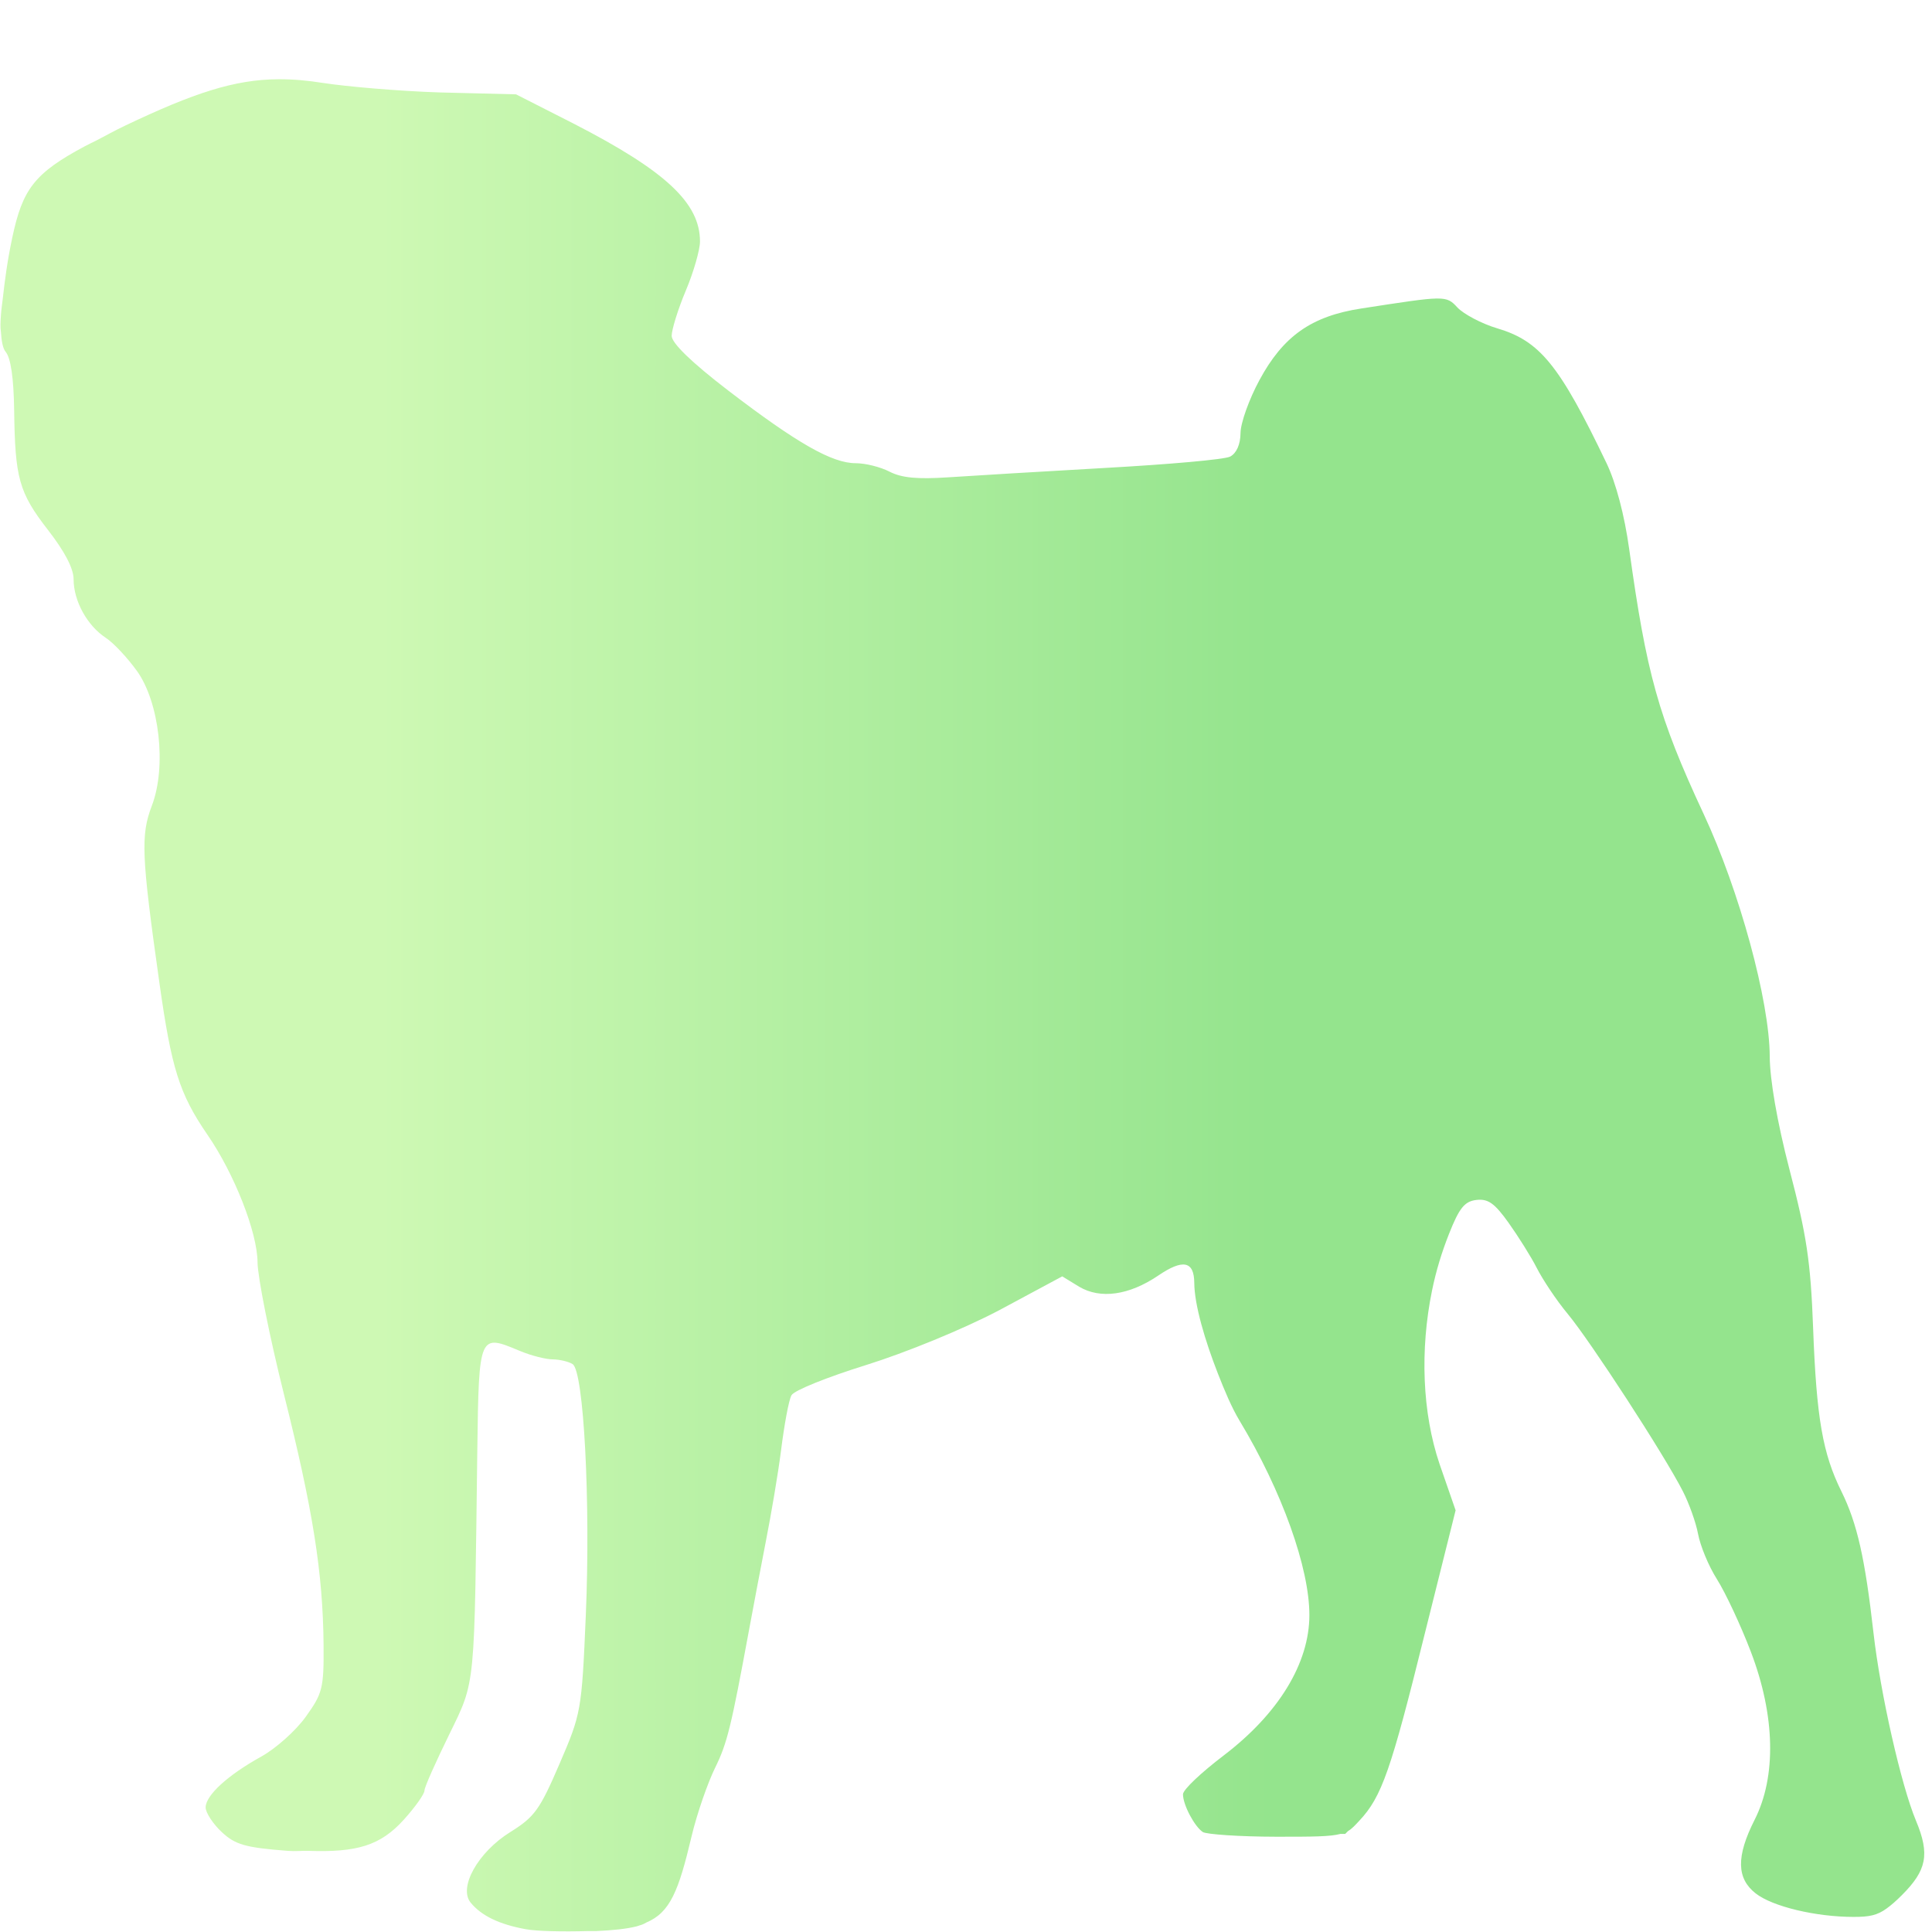
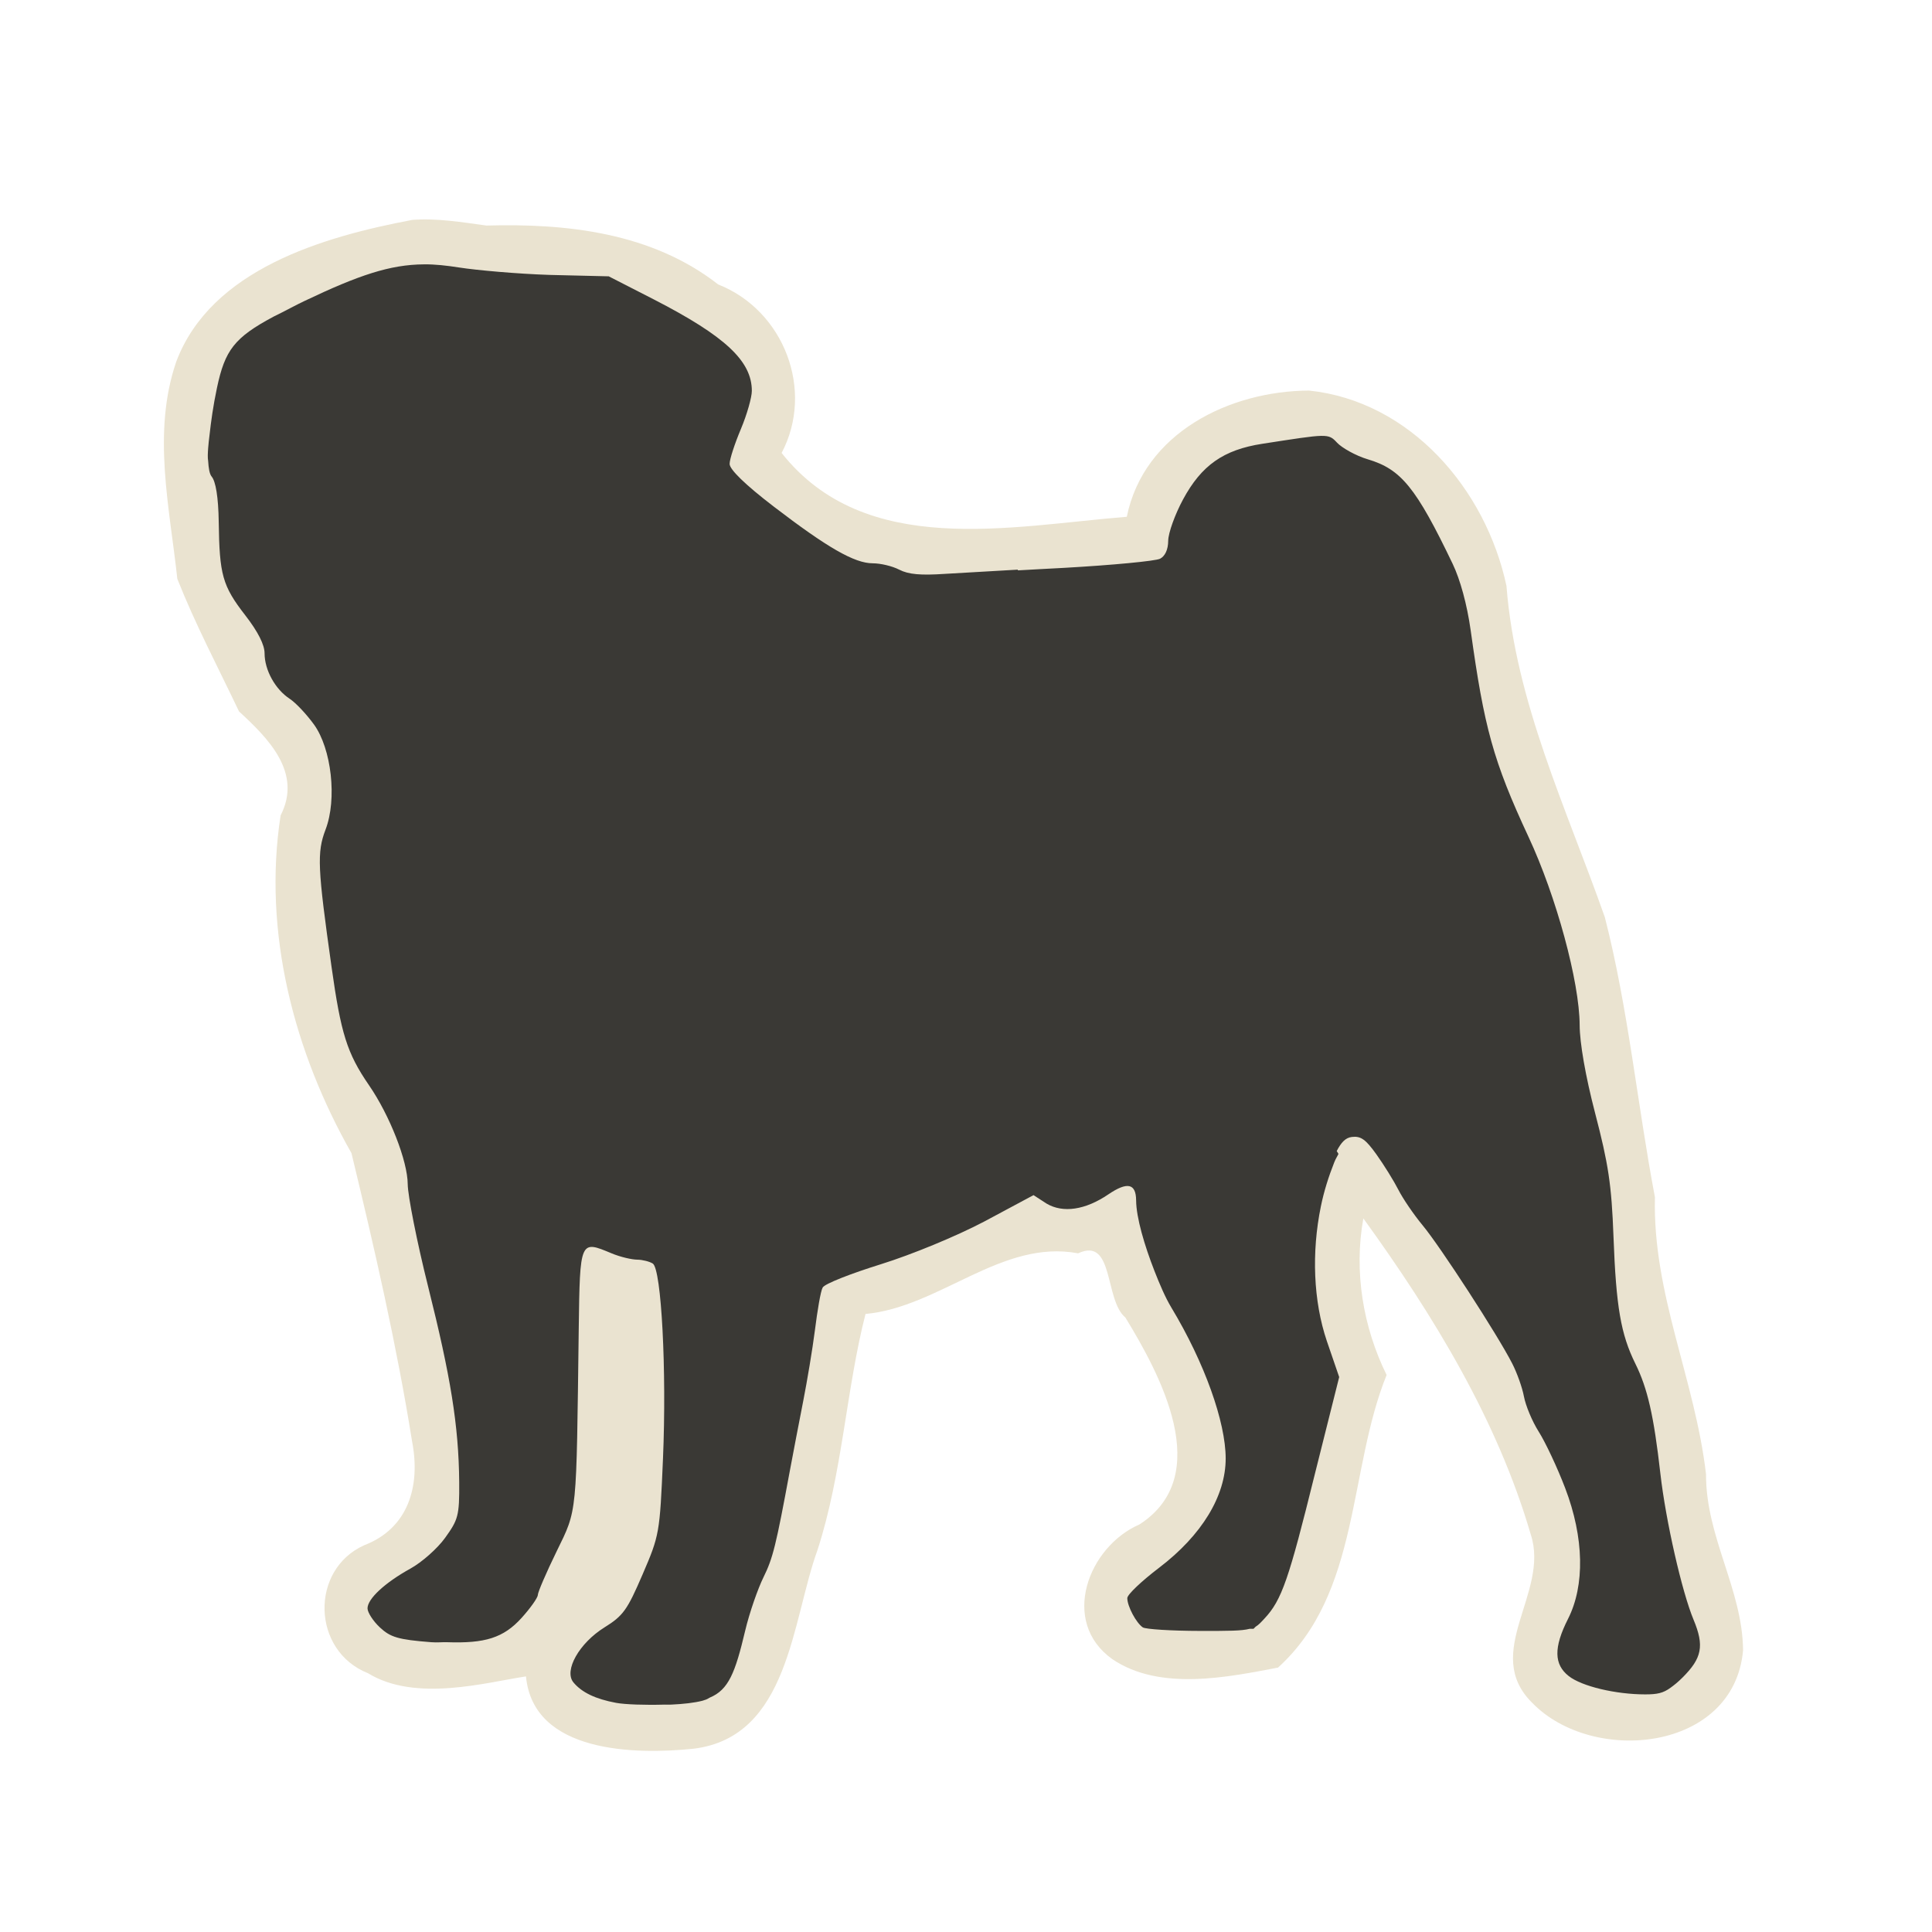
- <svg xmlns="http://www.w3.org/2000/svg" xmlns:xlink="http://www.w3.org/1999/xlink" width="64" height="64" id="svg2495" version="1.0">
-   <defs id="defs2497">
+ <svg xmlns="http://www.w3.org/2000/svg" xmlns:xlink="http://www.w3.org/1999/xlink" width="150" height="150" id="svg2" version="1.1">
+   <defs id="defs4">
+     <linearGradient id="linearGradient3176-734-748-342-116-658-183-116-103-544-940-937-495-352-321-825-596-136-941-902-216">
+       <stop id="stop8972" offset="0" style="stop-color:#94e48d;stop-opacity:1;" />
+       <stop id="stop8974" offset="1" style="stop-color:#cef9b4;stop-opacity:1;" />
+     </linearGradient>
+     <linearGradient id="linearGradient3176-734-748-342-116-658-183-116-103-544-940-937-495-352-321-825-596-136-941-902">
+       <stop id="stop8778" offset="0" style="stop-color:#e48d94;stop-opacity:1;" />
+       <stop id="stop8780" offset="1" style="stop-color:#f9b4ce;stop-opacity:1;" />
+     </linearGradient>
+     <linearGradient y2="1565.736" x2="162.551" y1="1565.736" x1="802.891" gradientUnits="userSpaceOnUse" id="linearGradient3213-518-745-539-243-423-182-462-947-961-883-365-96-859-607-672-33-327-163-728" xlink:href="#linearGradient3176-734-748-342-116-658-183-116-103-544-940-937-495-352-321-825-596-136-941-902" />
+     <linearGradient id="linearGradient3176-734-748-342-116-658-183-116-103-544-940-937-495-352-321-825-596-136-941">
+       <stop id="stop8592" offset="0" style="stop-color:#8d94e4;stop-opacity:1;" />
+       <stop id="stop8594" offset="1" style="stop-color:#b4cef9;stop-opacity:1;" />
+     </linearGradient>
+     <linearGradient y2="1565.736" x2="162.551" y1="1565.736" x1="802.891" gradientUnits="userSpaceOnUse" id="linearGradient3213-518-745-539-243-423-182-462-947-961-883-365-96-859-607-672-33-327-163" xlink:href="#linearGradient3176-734-748-342-116-658-183-116-103-544-940-937-495-352-321-825-596-136-941" />
+     <linearGradient id="linearGradient3176-734-748-342-116-658-183-116-103-544-940-937-495-352-321-825-596-136">
+       <stop id="stop8414" offset="0" style="stop-color:#8dafe4;stop-opacity:1;" />
+       <stop id="stop8416" offset="1" style="stop-color:#b4e3f9;stop-opacity:1;" />
+     </linearGradient>
+     <linearGradient y2="1565.736" x2="162.551" y1="1565.736" x1="802.891" gradientUnits="userSpaceOnUse" id="linearGradient3213-518-745-539-243-423-182-462-947-961-883-365-96-859-607-672-33-327" xlink:href="#linearGradient3176-734-748-342-116-658-183-116-103-544-940-937-495-352-321-825-596-136" />
+     <linearGradient id="linearGradient3176-734-748-342-116-658-183-116-103-544-940-937-495-352-321-825-596">
+       <stop id="stop8244" offset="0" style="stop-color:#8dcae4;stop-opacity:1;" />
+       <stop id="stop8246" offset="1" style="stop-color:#b4f8f9;stop-opacity:1;" />
+     </linearGradient>
+     <linearGradient y2="1565.736" x2="162.551" y1="1565.736" x1="802.891" gradientUnits="userSpaceOnUse" id="linearGradient3213-518-745-539-243-423-182-462-947-961-883-365-96-859-607-672-33" xlink:href="#linearGradient3176-734-748-342-116-658-183-116-103-544-940-937-495-352-321-825-596" />
+     <linearGradient id="linearGradient3176-734-748-342-116-658-183-116-103-544-940-937-495-352-321-825">
+       <stop id="stop8082" offset="0" style="stop-color:#8de4e3;stop-opacity:1;" />
+       <stop id="stop8084" offset="1" style="stop-color:#b4f9e5;stop-opacity:1;" />
+     </linearGradient>
+     <linearGradient y2="1565.736" x2="162.551" y1="1565.736" x1="802.891" gradientUnits="userSpaceOnUse" id="linearGradient3213-518-745-539-243-423-182-462-947-961-883-365-96-859-607-672" xlink:href="#linearGradient3176-734-748-342-116-658-183-116-103-544-940-937-495-352-321-825" />
+     <linearGradient id="linearGradient3176-734-748-342-116-658-183-116-103-544-940-937-495-352-321">
+       <stop id="stop7928" offset="0" style="stop-color:#8de4c9;stop-opacity:1;" />
+       <stop id="stop7930" offset="1" style="stop-color:#b4f9d1;stop-opacity:1;" />
+     </linearGradient>
+     <linearGradient y2="1565.736" x2="162.551" y1="1565.736" x1="802.891" gradientUnits="userSpaceOnUse" id="linearGradient3213-518-745-539-243-423-182-462-947-961-883-365-96-859-607" xlink:href="#linearGradient3176-734-748-342-116-658-183-116-103-544-940-937-495-352-321" />
+     <linearGradient id="linearGradient3176-734-748-342-116-658-183-116-103-544-940-937-495-352">
+       <stop id="stop7782" offset="0" style="stop-color:#8de4af;stop-opacity:1;" />
+       <stop id="stop7784" offset="1" style="stop-color:#b4f9bd;stop-opacity:1;" />
+     </linearGradient>
+     <linearGradient y2="1565.736" x2="162.551" y1="1565.736" x1="802.891" gradientUnits="userSpaceOnUse" id="linearGradient3213-518-745-539-243-423-182-462-947-961-883-365-96-859" xlink:href="#linearGradient3176-734-748-342-116-658-183-116-103-544-940-937-495-352" />
+     <linearGradient id="linearGradient3176-734-748-342-116-658-183-116-103-544-940-937-495">
+       <stop id="stop7644" offset="0" style="stop-color:#8de495;stop-opacity:1;" />
+       <stop id="stop7646" offset="1" style="stop-color:#bff9b4;stop-opacity:1;" />
+     </linearGradient>
+     <linearGradient y2="1565.736" x2="162.551" y1="1565.736" x1="802.891" gradientUnits="userSpaceOnUse" id="linearGradient3213-518-745-539-243-423-182-462-947-961-883-365-96" xlink:href="#linearGradient3176-734-748-342-116-658-183-116-103-544-940-937-495" />
+     <linearGradient id="linearGradient3176-734-748-342-116-658-183-116-103-544-940-937">
+       <stop id="stop7514" offset="0" style="stop-color:#9fe48d;stop-opacity:1;" />
+       <stop id="stop7516" offset="1" style="stop-color:#d4f9b4;stop-opacity:1;" />
+     </linearGradient>
+     <linearGradient y2="1565.736" x2="162.551" y1="1565.736" x1="802.891" gradientUnits="userSpaceOnUse" id="linearGradient3213-518-745-539-243-423-182-462-947-961-883-365" xlink:href="#linearGradient3176-734-748-342-116-658-183-116-103-544-940-937" />
+     <linearGradient id="linearGradient3176-734-748-342-116-658-183-116-103-544-940">
+       <stop id="stop7392" offset="0" style="stop-color:#bae48d;stop-opacity:1;" />
+       <stop id="stop7394" offset="1" style="stop-color:#e9f9b4;stop-opacity:1;" />
+     </linearGradient>
+     <linearGradient y2="1565.736" x2="162.551" y1="1565.736" x1="802.891" gradientUnits="userSpaceOnUse" id="linearGradient3213-518-745-539-243-423-182-462-947-961-883" xlink:href="#linearGradient3176-734-748-342-116-658-183-116-103-544-940" />
+     <linearGradient id="linearGradient3176-734-748-342-116-658-183-116-103-544">
+       <stop id="stop7278" offset="0" style="stop-color:#d5e48d;stop-opacity:1;" />
+       <stop id="stop7280" offset="1" style="stop-color:#f9f4b4;stop-opacity:1;" />
+     </linearGradient>
+     <linearGradient y2="1565.736" x2="162.551" y1="1565.736" x1="802.891" gradientUnits="userSpaceOnUse" id="linearGradient3213-518-745-539-243-423-182-462-947-961" xlink:href="#linearGradient3176-734-748-342-116-658-183-116-103-544" />
+     <linearGradient id="linearGradient3176-734-748-342-116-658-183-116-103">
+       <stop id="stop7172" offset="0" style="stop-color:#e4d88d;stop-opacity:1;" />
+       <stop id="stop7174" offset="1" style="stop-color:#f9e0b4;stop-opacity:1;" />
+     </linearGradient>
+     <linearGradient y2="1565.736" x2="162.551" y1="1565.736" x1="802.891" gradientUnits="userSpaceOnUse" id="linearGradient3213-518-745-539-243-423-182-462-947" xlink:href="#linearGradient3176-734-748-342-116-658-183-116-103" />
+     <linearGradient id="linearGradient3176-734-748-342-116-658-183-116">
+       <stop id="stop7074" offset="0" style="stop-color:#e4be8d;stop-opacity:1;" />
+       <stop id="stop7076" offset="1" style="stop-color:#f9ccb4;stop-opacity:1;" />
+     </linearGradient>
+     <linearGradient y2="1565.736" x2="162.551" y1="1565.736" x1="802.891" gradientUnits="userSpaceOnUse" id="linearGradient3213-518-745-539-243-423-182-462" xlink:href="#linearGradient3176-734-748-342-116-658-183-116" />
+     <linearGradient id="linearGradient3176-734-748-342-116-658-183">
+       <stop id="stop6984" offset="0" style="stop-color:#e4a48d;stop-opacity:1;" />
+       <stop id="stop6986" offset="1" style="stop-color:#f9b8b4;stop-opacity:1;" />
+     </linearGradient>
+     <linearGradient y2="1565.736" x2="162.551" y1="1565.736" x1="802.891" gradientUnits="userSpaceOnUse" id="linearGradient3213-518-745-539-243-423-182" xlink:href="#linearGradient3176-734-748-342-116-658-183" />
+     <linearGradient id="linearGradient3176-734-748-342-116-658">
+       <stop id="stop6902" offset="0" style="stop-color:#e48d90;stop-opacity:1;" />
+       <stop id="stop6904" offset="1" style="stop-color:#f9b4c4;stop-opacity:1;" />
+     </linearGradient>
+     <linearGradient y2="1565.736" x2="162.551" y1="1565.736" x1="802.891" gradientUnits="userSpaceOnUse" id="linearGradient3213-518-745-539-243-423" xlink:href="#linearGradient3176-734-748-342-116-658" />
+     <linearGradient id="linearGradient3176-734-748-342-116">
+       <stop id="stop6828" offset="0" style="stop-color:#e48dab;stop-opacity:1;" />
+       <stop id="stop6830" offset="1" style="stop-color:#f9b4d9;stop-opacity:1;" />
+     </linearGradient>
+     <linearGradient y2="1565.736" x2="162.551" y1="1565.736" x1="802.891" gradientUnits="userSpaceOnUse" id="linearGradient3213-518-745-539-243" xlink:href="#linearGradient3176-734-748-342-116" />
+     <linearGradient id="linearGradient3176-734-748-342">
+       <stop id="stop6762" offset="0" style="stop-color:#e48dc6;stop-opacity:1;" />
+       <stop id="stop6764" offset="1" style="stop-color:#f9b4ee;stop-opacity:1;" />
+     </linearGradient>
+     <linearGradient y2="1565.736" x2="162.551" y1="1565.736" x1="802.891" gradientUnits="userSpaceOnUse" id="linearGradient3213-518-745-539" xlink:href="#linearGradient3176-734-748-342" />
+     <linearGradient id="linearGradient3176-734-748">
+       <stop id="stop6704" offset="0" style="stop-color:#e48de1;stop-opacity:1;" />
+       <stop id="stop6706" offset="1" style="stop-color:#efb4f9;stop-opacity:1;" />
+     </linearGradient>
+     <linearGradient y2="1565.736" x2="162.551" y1="1565.736" x1="802.891" gradientUnits="userSpaceOnUse" id="linearGradient3213-518-745" xlink:href="#linearGradient3176-734-748" />
+     <linearGradient id="linearGradient3176-734">
+       <stop id="stop6653" offset="0" style="stop-color:#cc8de4;stop-opacity:1;" />
+       <stop id="stop6655" offset="1" style="stop-color:#dbb4f9;stop-opacity:1;" />
+     </linearGradient>
+     <linearGradient y2="1565.736" x2="162.551" y1="1565.736" x1="802.891" gradientUnits="userSpaceOnUse" id="linearGradient3213-518" xlink:href="#linearGradient3176-734" />
+     <linearGradient y2="1565.736" x2="162.551" y1="1565.736" x1="802.891" gradientUnits="userSpaceOnUse" id="linearGradient3213" xlink:href="#linearGradient3176" />
+     <linearGradient gradientUnits="userSpaceOnUse" y2="1565.736" x2="162.551" y1="1565.736" x1="802.891" id="linearGradient3182" xlink:href="#linearGradient3176" />
    <linearGradient id="linearGradient3176">
-       <stop style="stop-color:#b28de4;stop-opacity:1;" offset="0" id="stop3178" />
-       <stop style="stop-color:#c7b4f9;stop-opacity:1;" offset="1" id="stop3180" />
-     </linearGradient>
-     <linearGradient xlink:href="#linearGradient3176" id="linearGradient3182" x1="802.891" y1="1565.736" x2="162.551" y2="1565.736" gradientUnits="userSpaceOnUse" />
-     <linearGradient xlink:href="#linearGradient3176" id="linearGradient3213" gradientUnits="userSpaceOnUse" x1="802.891" y1="1565.736" x2="162.551" y2="1565.736" />
-     <linearGradient xlink:href="#linearGradient3176-734" id="linearGradient3213-518" gradientUnits="userSpaceOnUse" x1="802.891" y1="1565.736" x2="162.551" y2="1565.736" />
-     <linearGradient id="linearGradient3176-734">
-       <stop style="stop-color:#cc8de4;stop-opacity:1;" offset="0" id="stop6653" />
-       <stop style="stop-color:#dbb4f9;stop-opacity:1;" offset="1" id="stop6655" />
-     </linearGradient>
-     <linearGradient xlink:href="#linearGradient3176-734-748" id="linearGradient3213-518-745" gradientUnits="userSpaceOnUse" x1="802.891" y1="1565.736" x2="162.551" y2="1565.736" />
-     <linearGradient id="linearGradient3176-734-748">
-       <stop style="stop-color:#e48de1;stop-opacity:1;" offset="0" id="stop6704" />
-       <stop style="stop-color:#efb4f9;stop-opacity:1;" offset="1" id="stop6706" />
-     </linearGradient>
-     <linearGradient xlink:href="#linearGradient3176-734-748-342" id="linearGradient3213-518-745-539" gradientUnits="userSpaceOnUse" x1="802.891" y1="1565.736" x2="162.551" y2="1565.736" />
-     <linearGradient id="linearGradient3176-734-748-342">
-       <stop style="stop-color:#e48dc6;stop-opacity:1;" offset="0" id="stop6762" />
-       <stop style="stop-color:#f9b4ee;stop-opacity:1;" offset="1" id="stop6764" />
-     </linearGradient>
-     <linearGradient xlink:href="#linearGradient3176-734-748-342-116" id="linearGradient3213-518-745-539-243" gradientUnits="userSpaceOnUse" x1="802.891" y1="1565.736" x2="162.551" y2="1565.736" />
-     <linearGradient id="linearGradient3176-734-748-342-116">
-       <stop style="stop-color:#e48dab;stop-opacity:1;" offset="0" id="stop6828" />
-       <stop style="stop-color:#f9b4d9;stop-opacity:1;" offset="1" id="stop6830" />
-     </linearGradient>
-     <linearGradient xlink:href="#linearGradient3176-734-748-342-116-658" id="linearGradient3213-518-745-539-243-423" gradientUnits="userSpaceOnUse" x1="802.891" y1="1565.736" x2="162.551" y2="1565.736" />
-     <linearGradient id="linearGradient3176-734-748-342-116-658">
-       <stop style="stop-color:#e48d90;stop-opacity:1;" offset="0" id="stop6902" />
-       <stop style="stop-color:#f9b4c4;stop-opacity:1;" offset="1" id="stop6904" />
-     </linearGradient>
-     <linearGradient xlink:href="#linearGradient3176-734-748-342-116-658-183" id="linearGradient3213-518-745-539-243-423-182" gradientUnits="userSpaceOnUse" x1="802.891" y1="1565.736" x2="162.551" y2="1565.736" />
-     <linearGradient id="linearGradient3176-734-748-342-116-658-183">
-       <stop style="stop-color:#e4a48d;stop-opacity:1;" offset="0" id="stop6984" />
-       <stop style="stop-color:#f9b8b4;stop-opacity:1;" offset="1" id="stop6986" />
-     </linearGradient>
-     <linearGradient xlink:href="#linearGradient3176-734-748-342-116-658-183-116" id="linearGradient3213-518-745-539-243-423-182-462" gradientUnits="userSpaceOnUse" x1="802.891" y1="1565.736" x2="162.551" y2="1565.736" />
-     <linearGradient id="linearGradient3176-734-748-342-116-658-183-116">
-       <stop style="stop-color:#e4be8d;stop-opacity:1;" offset="0" id="stop7074" />
-       <stop style="stop-color:#f9ccb4;stop-opacity:1;" offset="1" id="stop7076" />
-     </linearGradient>
-     <linearGradient xlink:href="#linearGradient3176-734-748-342-116-658-183-116-103" id="linearGradient3213-518-745-539-243-423-182-462-947" gradientUnits="userSpaceOnUse" x1="802.891" y1="1565.736" x2="162.551" y2="1565.736" />
-     <linearGradient id="linearGradient3176-734-748-342-116-658-183-116-103">
-       <stop style="stop-color:#e4d88d;stop-opacity:1;" offset="0" id="stop7172" />
-       <stop style="stop-color:#f9e0b4;stop-opacity:1;" offset="1" id="stop7174" />
-     </linearGradient>
-     <linearGradient xlink:href="#linearGradient3176-734-748-342-116-658-183-116-103-544" id="linearGradient3213-518-745-539-243-423-182-462-947-961" gradientUnits="userSpaceOnUse" x1="802.891" y1="1565.736" x2="162.551" y2="1565.736" />
-     <linearGradient id="linearGradient3176-734-748-342-116-658-183-116-103-544">
-       <stop style="stop-color:#d5e48d;stop-opacity:1;" offset="0" id="stop7278" />
-       <stop style="stop-color:#f9f4b4;stop-opacity:1;" offset="1" id="stop7280" />
-     </linearGradient>
-     <linearGradient xlink:href="#linearGradient3176-734-748-342-116-658-183-116-103-544-940" id="linearGradient3213-518-745-539-243-423-182-462-947-961-883" gradientUnits="userSpaceOnUse" x1="802.891" y1="1565.736" x2="162.551" y2="1565.736" />
-     <linearGradient id="linearGradient3176-734-748-342-116-658-183-116-103-544-940">
-       <stop style="stop-color:#bae48d;stop-opacity:1;" offset="0" id="stop7392" />
-       <stop style="stop-color:#e9f9b4;stop-opacity:1;" offset="1" id="stop7394" />
-     </linearGradient>
-     <linearGradient xlink:href="#linearGradient3176-734-748-342-116-658-183-116-103-544-940-937" id="linearGradient3213-518-745-539-243-423-182-462-947-961-883-365" gradientUnits="userSpaceOnUse" x1="802.891" y1="1565.736" x2="162.551" y2="1565.736" />
-     <linearGradient id="linearGradient3176-734-748-342-116-658-183-116-103-544-940-937">
-       <stop style="stop-color:#9fe48d;stop-opacity:1;" offset="0" id="stop7514" />
-       <stop style="stop-color:#d4f9b4;stop-opacity:1;" offset="1" id="stop7516" />
-     </linearGradient>
-     <linearGradient xlink:href="#linearGradient3176-734-748-342-116-658-183-116-103-544-940-937-495" id="linearGradient3213-518-745-539-243-423-182-462-947-961-883-365-96" gradientUnits="userSpaceOnUse" x1="802.891" y1="1565.736" x2="162.551" y2="1565.736" />
-     <linearGradient id="linearGradient3176-734-748-342-116-658-183-116-103-544-940-937-495">
-       <stop style="stop-color:#8de495;stop-opacity:1;" offset="0" id="stop7644" />
-       <stop style="stop-color:#bff9b4;stop-opacity:1;" offset="1" id="stop7646" />
-     </linearGradient>
-     <linearGradient xlink:href="#linearGradient3176-734-748-342-116-658-183-116-103-544-940-937-495-352" id="linearGradient3213-518-745-539-243-423-182-462-947-961-883-365-96-859" gradientUnits="userSpaceOnUse" x1="802.891" y1="1565.736" x2="162.551" y2="1565.736" />
-     <linearGradient id="linearGradient3176-734-748-342-116-658-183-116-103-544-940-937-495-352">
-       <stop style="stop-color:#8de4af;stop-opacity:1;" offset="0" id="stop7782" />
-       <stop style="stop-color:#b4f9bd;stop-opacity:1;" offset="1" id="stop7784" />
-     </linearGradient>
-     <linearGradient xlink:href="#linearGradient3176-734-748-342-116-658-183-116-103-544-940-937-495-352-321" id="linearGradient3213-518-745-539-243-423-182-462-947-961-883-365-96-859-607" gradientUnits="userSpaceOnUse" x1="802.891" y1="1565.736" x2="162.551" y2="1565.736" />
-     <linearGradient id="linearGradient3176-734-748-342-116-658-183-116-103-544-940-937-495-352-321">
-       <stop style="stop-color:#8de4c9;stop-opacity:1;" offset="0" id="stop7928" />
-       <stop style="stop-color:#b4f9d1;stop-opacity:1;" offset="1" id="stop7930" />
-     </linearGradient>
-     <linearGradient xlink:href="#linearGradient3176-734-748-342-116-658-183-116-103-544-940-937-495-352-321-825" id="linearGradient3213-518-745-539-243-423-182-462-947-961-883-365-96-859-607-672" gradientUnits="userSpaceOnUse" x1="802.891" y1="1565.736" x2="162.551" y2="1565.736" />
-     <linearGradient id="linearGradient3176-734-748-342-116-658-183-116-103-544-940-937-495-352-321-825">
-       <stop style="stop-color:#8de4e3;stop-opacity:1;" offset="0" id="stop8082" />
-       <stop style="stop-color:#b4f9e5;stop-opacity:1;" offset="1" id="stop8084" />
-     </linearGradient>
-     <linearGradient xlink:href="#linearGradient3176-734-748-342-116-658-183-116-103-544-940-937-495-352-321-825-596" id="linearGradient3213-518-745-539-243-423-182-462-947-961-883-365-96-859-607-672-33" gradientUnits="userSpaceOnUse" x1="802.891" y1="1565.736" x2="162.551" y2="1565.736" />
-     <linearGradient id="linearGradient3176-734-748-342-116-658-183-116-103-544-940-937-495-352-321-825-596">
-       <stop style="stop-color:#8dcae4;stop-opacity:1;" offset="0" id="stop8244" />
-       <stop style="stop-color:#b4f8f9;stop-opacity:1;" offset="1" id="stop8246" />
-     </linearGradient>
-     <linearGradient xlink:href="#linearGradient3176-734-748-342-116-658-183-116-103-544-940-937-495-352-321-825-596-136" id="linearGradient3213-518-745-539-243-423-182-462-947-961-883-365-96-859-607-672-33-327" gradientUnits="userSpaceOnUse" x1="802.891" y1="1565.736" x2="162.551" y2="1565.736" />
-     <linearGradient id="linearGradient3176-734-748-342-116-658-183-116-103-544-940-937-495-352-321-825-596-136">
-       <stop style="stop-color:#8dafe4;stop-opacity:1;" offset="0" id="stop8414" />
-       <stop style="stop-color:#b4e3f9;stop-opacity:1;" offset="1" id="stop8416" />
-     </linearGradient>
-     <linearGradient xlink:href="#linearGradient3176-734-748-342-116-658-183-116-103-544-940-937-495-352-321-825-596-136-941" id="linearGradient3213-518-745-539-243-423-182-462-947-961-883-365-96-859-607-672-33-327-163" gradientUnits="userSpaceOnUse" x1="802.891" y1="1565.736" x2="162.551" y2="1565.736" />
-     <linearGradient id="linearGradient3176-734-748-342-116-658-183-116-103-544-940-937-495-352-321-825-596-136-941">
-       <stop style="stop-color:#8d94e4;stop-opacity:1;" offset="0" id="stop8592" />
-       <stop style="stop-color:#b4cef9;stop-opacity:1;" offset="1" id="stop8594" />
-     </linearGradient>
-     <linearGradient xlink:href="#linearGradient3176-734-748-342-116-658-183-116-103-544-940-937-495-352-321-825-596-136-941-902" id="linearGradient3213-518-745-539-243-423-182-462-947-961-883-365-96-859-607-672-33-327-163-728" gradientUnits="userSpaceOnUse" x1="802.891" y1="1565.736" x2="162.551" y2="1565.736" />
-     <linearGradient id="linearGradient3176-734-748-342-116-658-183-116-103-544-940-937-495-352-321-825-596-136-941-902">
-       <stop style="stop-color:#e48d94;stop-opacity:1;" offset="0" id="stop8778" />
-       <stop style="stop-color:#f9b4ce;stop-opacity:1;" offset="1" id="stop8780" />
-     </linearGradient>
-     <linearGradient xlink:href="#linearGradient3176-734-748-342-116-658-183-116-103-544-940-937-495-352-321-825-596-136-941-902-216" id="linearGradient3213-518-745-539-243-423-182-462-947-961-883-365-96-859-607-672-33-327-163-728-402" gradientUnits="userSpaceOnUse" x1="802.891" y1="1565.736" x2="162.551" y2="1565.736" gradientTransform="matrix(0.04615772,0,0,0.04615772,5.06981,-38.9559)" />
-     <linearGradient id="linearGradient3176-734-748-342-116-658-183-116-103-544-940-937-495-352-321-825-596-136-941-902-216">
-       <stop style="stop-color:#94e48d;stop-opacity:1;" offset="0" id="stop8972" />
-       <stop style="stop-color:#cef9b4;stop-opacity:1;" offset="1" id="stop8974" />
+       <stop id="stop3178" offset="0" style="stop-color:#b28de4;stop-opacity:1;" />
+       <stop id="stop3180" offset="1" style="stop-color:#c7b4f9;stop-opacity:1;" />
    </linearGradient>
  </defs>
-   <g id="layer1" transform="translate(109.8365,-2166.525)">
-     <g id="g3204" transform="matrix(0.04615772,0,0,0.04615772,-104.7667,2127.569)">
-       <path style="fill:url(#linearGradient3213-518-745-539-243-423-182-462-947-961-883-365-96-859-607-672-33-327-163-728-402);fill-opacity:1" d="M 9.219 2.625 C 7.771 2.633 6.425 3.077 4.156 4.156 C 3.752 4.349 3.501 4.496 3.188 4.656 C 3.062 4.718 2.926 4.783 2.812 4.844 C 1.13 5.741 0.745 6.275 0.406 7.875 C 0.239 8.662 0.156 9.314 0.094 9.875 C 0.072 10.069 0.04 10.272 0.031 10.438 C 0.016 10.649 0.005 10.853 0.031 11 C 0.05 11.302 0.094 11.544 0.188 11.656 C 0.357 11.86 0.454 12.521 0.469 13.594 C 0.5 15.832 0.62 16.309 1.594 17.562 C 2.143 18.27 2.438 18.831 2.438 19.188 C 2.438 19.914 2.896 20.73 3.5 21.125 C 3.769 21.301 4.228 21.8 4.531 22.219 C 5.28 23.253 5.526 25.392 5.031 26.688 C 4.657 27.668 4.684 28.332 5.281 32.562 C 5.679 35.379 5.933 36.225 6.875 37.594 C 7.764 38.886 8.525 40.824 8.531 41.812 C 8.534 42.291 8.923 44.257 9.406 46.188 C 10.358 49.986 10.698 52.077 10.719 54.5 C 10.731 55.944 10.676 56.106 10.125 56.875 C 9.799 57.33 9.138 57.921 8.656 58.188 C 7.562 58.792 6.812 59.468 6.812 59.875 C 6.812 60.047 7.056 60.419 7.344 60.688 C 7.792 61.105 8.112 61.203 9.531 61.312 C 9.799 61.333 9.99 61.305 10.219 61.312 C 11.821 61.367 12.6 61.139 13.375 60.281 C 13.753 59.863 14.062 59.427 14.062 59.312 C 14.062 59.198 14.435 58.37 14.875 57.469 C 15.772 55.632 15.708 56.004 15.812 48 C 15.863 44.167 15.877 44.189 17.219 44.75 C 17.608 44.913 18.09 45.03 18.312 45.031 C 18.535 45.033 18.835 45.103 18.969 45.188 C 19.338 45.422 19.566 49.753 19.406 53.5 C 19.27 56.695 19.25 56.767 18.531 58.438 C 17.882 59.947 17.708 60.189 16.906 60.688 C 15.831 61.356 15.177 62.529 15.594 63.031 C 15.955 63.467 16.539 63.745 17.406 63.906 C 17.781 63.976 18.657 63.993 19.469 63.969 C 19.564 63.966 19.658 63.973 19.75 63.969 C 20.298 63.943 20.743 63.901 21.094 63.812 C 21.129 63.804 21.154 63.791 21.188 63.781 C 21.26 63.764 21.334 63.731 21.406 63.688 C 22.2 63.355 22.483 62.634 22.906 60.844 C 23.092 60.058 23.455 59.034 23.688 58.562 C 24.093 57.742 24.222 57.192 24.812 54 C 24.958 53.215 25.211 51.869 25.375 51.031 C 25.539 50.194 25.771 48.853 25.875 48.031 C 25.979 47.21 26.127 46.382 26.219 46.219 C 26.31 46.056 27.417 45.615 28.688 45.219 C 30.006 44.808 31.899 44.034 33.094 43.406 L 35.188 42.281 L 35.75 42.625 C 36.452 43.04 37.4 42.912 38.375 42.25 C 39.185 41.7 39.558 41.772 39.562 42.5 C 39.567 43.231 39.918 44.411 40.344 45.5 C 40.566 46.067 40.801 46.629 41.062 47.062 C 42.476 49.408 43.375 51.947 43.375 53.5 C 43.375 55.094 42.356 56.767 40.531 58.156 C 39.796 58.716 39.188 59.284 39.188 59.438 C 39.188 59.788 39.567 60.502 39.844 60.688 C 39.959 60.764 41.046 60.842 42.281 60.844 C 43.509 60.845 44.068 60.841 44.406 60.75 L 44.562 60.75 L 44.656 60.656 C 44.786 60.58 44.892 60.462 45.031 60.312 C 45.773 59.521 46.076 58.646 47.188 54.156 L 48.219 50.031 L 47.688 48.5 C 47.111 46.796 47.037 44.709 47.438 42.75 C 47.571 42.097 47.761 41.479 48 40.875 C 48.338 40.02 48.514 39.796 48.906 39.75 C 49.291 39.705 49.506 39.852 49.969 40.5 C 50.29 40.95 50.72 41.633 50.906 42 C 51.092 42.367 51.546 43.06 51.938 43.531 C 52.682 44.428 55.124 48.179 55.75 49.406 C 55.95 49.798 56.178 50.428 56.25 50.812 C 56.322 51.197 56.591 51.864 56.875 52.312 C 57.159 52.761 57.667 53.846 58 54.719 C 58.807 56.832 58.849 58.853 58.125 60.281 C 57.505 61.505 57.531 62.227 58.156 62.719 C 58.715 63.158 60.151 63.5 61.406 63.5 C 61.921 63.5 62.183 63.45 62.5 63.219 C 62.649 63.11 62.795 62.986 63 62.781 C 63.823 61.958 63.937 61.432 63.469 60.312 C 62.978 59.138 62.291 56.103 62.062 54.094 C 61.782 51.621 61.52 50.458 61 49.406 C 60.382 48.158 60.173 46.992 60.062 44 C 59.98 41.77 59.842 40.901 59.281 38.75 C 58.865 37.153 58.628 35.746 58.625 35 C 58.618 33.148 57.618 29.499 56.438 26.969 C 54.925 23.728 54.539 22.29 53.969 18.188 C 53.812 17.062 53.531 15.995 53.219 15.344 C 51.65 12.069 51.005 11.294 49.594 10.875 C 49.074 10.721 48.477 10.398 48.281 10.188 C 47.902 9.78 47.888 9.788 45.094 10.219 C 43.435 10.474 42.504 11.139 41.719 12.594 C 41.381 13.219 41.097 14.007 41.094 14.344 C 41.09 14.729 40.959 15.014 40.75 15.125 C 40.567 15.222 38.719 15.383 36.625 15.5 C 34.531 15.617 32.172 15.762 31.406 15.812 C 30.395 15.879 29.868 15.831 29.469 15.625 C 29.166 15.469 28.669 15.344 28.344 15.344 C 27.568 15.344 26.411 14.689 24.125 12.938 C 22.905 12.002 22.25 11.364 22.25 11.125 C 22.25 10.924 22.457 10.247 22.719 9.625 C 22.981 9.003 23.188 8.27 23.188 8 C 23.188 6.732 22.071 5.671 19 4.094 L 17.094 3.125 L 14.562 3.062 C 13.18 3.017 11.452 2.864 10.719 2.75 C 10.177 2.665 9.701 2.622 9.219 2.625 z " transform="matrix(21.66485,0,0,21.66485,-109.8367,843.9737)" id="path2901" />
-     </g>
+   <g id="layer1" transform="translate(-225.9836,-345.9071)">
+     <path style="fill:#eae3d0;fill-opacity:1" d="m 257.981,362.982 c -6.918,1.308 -15.614,3.838 -18.313,11.004 -1.887,5.505 -0.511,11.323 0.082,16.862 1.414,3.57 3.164,6.872 4.79,10.293 2.262,2.083 4.938,4.75 3.23,8.075 -1.4,9.069 1.043,18.377 5.502,26.224 1.782,7.375 3.518,14.934 4.708,22.392 0.665,3.443 -0.285,6.733 -3.723,8.048 -4.221,1.902 -4.082,8.199 0.301,9.937 3.708,2.265 9.136,0.716 12.263,0.246 0.566,5.97 8.5,6.083 13.03,5.612 7.41,-0.925 7.602,-9.918 9.608,-15.439 1.926,-5.929 2.228,-12.498 3.723,-18.313 5.78,-0.537 10.572,-5.825 16.506,-4.708 2.807,-1.313 2.032,3.632 3.668,4.982 2.675,4.381 6.974,12.278 1.095,16.068 -3.969,1.719 -6.197,7.544 -2.108,10.457 3.706,2.518 9.043,1.382 12.866,0.657 6.404,-5.809 5.429,-15.29 8.431,-22.72 -1.832,-3.72 -2.552,-8.03 -1.807,-12.154 5.479,7.569 10.415,15.68 13.003,24.554 1.475,4.509 -3.844,9.15 0.109,13.057 4.715,4.855 15.672,3.784 16.37,-4.079 -0.045,-4.739 -2.892,-8.777 -2.877,-13.676 -0.854,-7.36 -4.154,-13.992 -3.966,-21.5 -1.374,-7.25 -2.061,-14.599 -3.887,-21.735 -2.983,-8.467 -6.932,-16.678 -7.64,-25.73 -1.605,-7.525 -7.473,-14.341 -15.326,-15.166 -6.164,0.03 -12.816,3.271 -14.152,9.8 -9.048,0.724 -20.3,3.262 -26.799,-4.955 2.563,-4.847 0.202,-11.059 -4.927,-13.085 -5.16,-4.026 -11.743,-4.744 -17.985,-4.571 -1.917,-0.258 -3.832,-0.587 -5.776,-0.438 z" id="path3840" />
+     <path style="fill:#3a3935;fill-opacity:1" d="m 258.898,366.432 c -2.637,0.014 -5.091,0.853 -9.225,2.82 -0.737,0.351 -1.207,0.612 -1.779,0.903 -0.23,0.113 -0.45,0.218 -0.657,0.328 -3.066,1.635 -3.789,2.613 -4.407,5.53 -0.304,1.435 -0.461,2.619 -0.575,3.641 -0.04,0.354 -0.093,0.739 -0.11,1.04 -0.027,0.386 -0.048,0.745 0,1.013 0.034,0.551 0.103,0.999 0.274,1.204 0.309,0.372 0.52,1.577 0.547,3.531 0.057,4.078 0.279,4.942 2.053,7.227 1.002,1.29 1.506,2.306 1.506,2.956 0,1.323 0.844,2.811 1.944,3.531 0.491,0.321 1.336,1.235 1.889,1.998 1.365,1.885 1.805,5.797 0.903,8.157 -0.682,1.787 -0.622,2.967 0.465,10.676 0.724,5.133 1.186,6.676 2.902,9.17 1.62,2.355 3,5.89 3.011,7.692 0.006,0.872 0.706,4.448 1.588,7.966 1.734,6.922 2.371,10.75 2.409,15.165 0.022,2.631 -0.09,2.923 -1.095,4.325 -0.594,0.829 -1.805,1.896 -2.683,2.382 -1.994,1.102 -3.34,2.351 -3.34,3.093 0,0.313 0.433,0.989 0.958,1.478 0.816,0.762 1.411,0.951 3.997,1.15 0.487,0.037 0.815,-0.014 1.232,0 2.92,0.1 4.364,-0.326 5.776,-1.889 0.688,-0.762 1.259,-1.57 1.259,-1.779 0,-0.209 0.648,-1.724 1.451,-3.367 1.635,-3.347 1.534,-2.658 1.725,-17.246 0.091,-6.986 0.101,-6.934 2.546,-5.913 0.71,0.297 1.592,0.49 1.998,0.493 0.406,0.003 0.962,0.147 1.204,0.301 0.672,0.427 1.086,8.309 0.794,15.138 -0.249,5.822 -0.277,5.962 -1.588,9.006 -1.184,2.75 -1.495,3.198 -2.956,4.106 -1.959,1.218 -3.168,3.356 -2.409,4.27 0.658,0.793 1.733,1.293 3.312,1.588 0.683,0.127 2.271,0.181 3.75,0.137 0.173,-0.006 0.353,0.008 0.52,0 0.999,-0.048 1.798,-0.139 2.436,-0.301 0.064,-0.016 0.103,-0.037 0.164,-0.055 0.132,-0.031 0.28,-0.111 0.411,-0.192 1.447,-0.606 1.966,-1.911 2.737,-5.174 0.338,-1.431 0.999,-3.302 1.423,-4.161 0.739,-1.496 0.976,-2.477 2.053,-8.294 0.265,-1.431 0.742,-3.893 1.04,-5.42 0.299,-1.527 0.713,-3.978 0.903,-5.475 0.19,-1.497 0.436,-3.015 0.602,-3.312 0.166,-0.297 2.201,-1.085 4.517,-1.807 2.402,-0.748 5.844,-2.168 8.021,-3.312 l 3.832,-2.053 1.013,0.657 c 1.28,0.756 3.014,0.494 4.79,-0.712 1.476,-1.002 2.154,-0.862 2.163,0.465 0.008,1.332 0.647,3.491 1.423,5.475 0.404,1.033 0.838,2.056 1.314,2.847 2.577,4.275 4.216,8.886 4.216,11.716 0,2.904 -1.847,5.954 -5.174,8.486 -1.341,1.021 -2.464,2.074 -2.464,2.354 0,0.639 0.699,1.935 1.204,2.272 0.21,0.14 2.183,0.271 4.435,0.274 2.238,0.003 3.244,8e-4 3.86,-0.164 l 0.301,0 0.164,-0.164 c 0.237,-0.139 0.43,-0.358 0.684,-0.63 1.352,-1.443 1.889,-3.041 3.914,-11.223 l 1.889,-7.528 -0.958,-2.792 c -1.051,-3.105 -1.196,-6.886 -0.465,-10.457 0.243,-1.19 0.604,-2.321 1.04,-3.422 0.125,-0.315 0.222,-0.429 0.328,-0.657 -0.047,-0.072 -0.092,-0.145 -0.137,-0.219 0.351,-0.677 0.682,-1.037 1.177,-1.095 0.7,-0.082 1.073,0.187 1.916,1.369 0.585,0.82 1.358,2.069 1.697,2.737 0.339,0.668 1.176,1.906 1.889,2.765 1.357,1.634 5.812,8.494 6.953,10.731 0.365,0.715 0.772,1.845 0.903,2.546 0.132,0.701 0.632,1.921 1.15,2.737 0.518,0.817 1.446,2.789 2.053,4.38 1.47,3.85 1.538,7.553 0.219,10.156 -1.13,2.23 -1.085,3.538 0.055,4.435 1.018,0.8 3.652,1.423 5.94,1.423 0.939,0 1.393,-0.098 1.971,-0.52 0.271,-0.198 0.557,-0.42 0.931,-0.794 1.499,-1.499 1.701,-2.448 0.849,-4.489 -0.894,-2.14 -2.158,-7.672 -2.573,-11.333 -0.512,-4.507 -0.995,-6.623 -1.944,-8.541 -1.125,-2.275 -1.496,-4.403 -1.697,-9.855 -0.15,-4.064 -0.401,-5.662 -1.423,-9.581 -0.759,-2.911 -1.199,-5.483 -1.204,-6.843 -0.013,-3.375 -1.818,-10.007 -3.969,-14.618 -2.755,-5.907 -3.451,-8.537 -4.489,-16.014 -0.285,-2.051 -0.827,-3.986 -1.396,-5.174 -2.859,-5.967 -4.025,-7.366 -6.597,-8.13 -0.947,-0.281 -2.025,-0.904 -2.382,-1.287 -0.692,-0.742 -0.71,-0.703 -5.803,0.082 -3.022,0.466 -4.728,1.673 -6.159,4.325 -0.615,1.139 -1.144,2.589 -1.15,3.203 -0.006,0.701 -0.248,1.194 -0.63,1.396 -0.334,0.177 -3.684,0.498 -7.5,0.712 -1.417,0.079 -2.269,0.116 -3.531,0.192 -0.007,-0.019 -0.021,-0.036 -0.027,-0.055 -2.168,0.129 -4.837,0.274 -5.666,0.328 -1.844,0.122 -2.804,0.048 -3.531,-0.328 -0.551,-0.285 -1.46,-0.493 -2.053,-0.493 -1.414,0 -3.527,-1.215 -7.692,-4.407 -2.224,-1.705 -3.422,-2.877 -3.422,-3.312 0,-0.367 0.399,-1.577 0.876,-2.71 0.477,-1.133 0.849,-2.464 0.849,-2.956 0,-2.311 -2.041,-4.242 -7.637,-7.117 l -3.476,-1.779 -4.599,-0.11 c -2.519,-0.082 -5.672,-0.366 -7.008,-0.575 -0.988,-0.154 -1.858,-0.251 -2.737,-0.246 z" />
  </g>
</svg>
